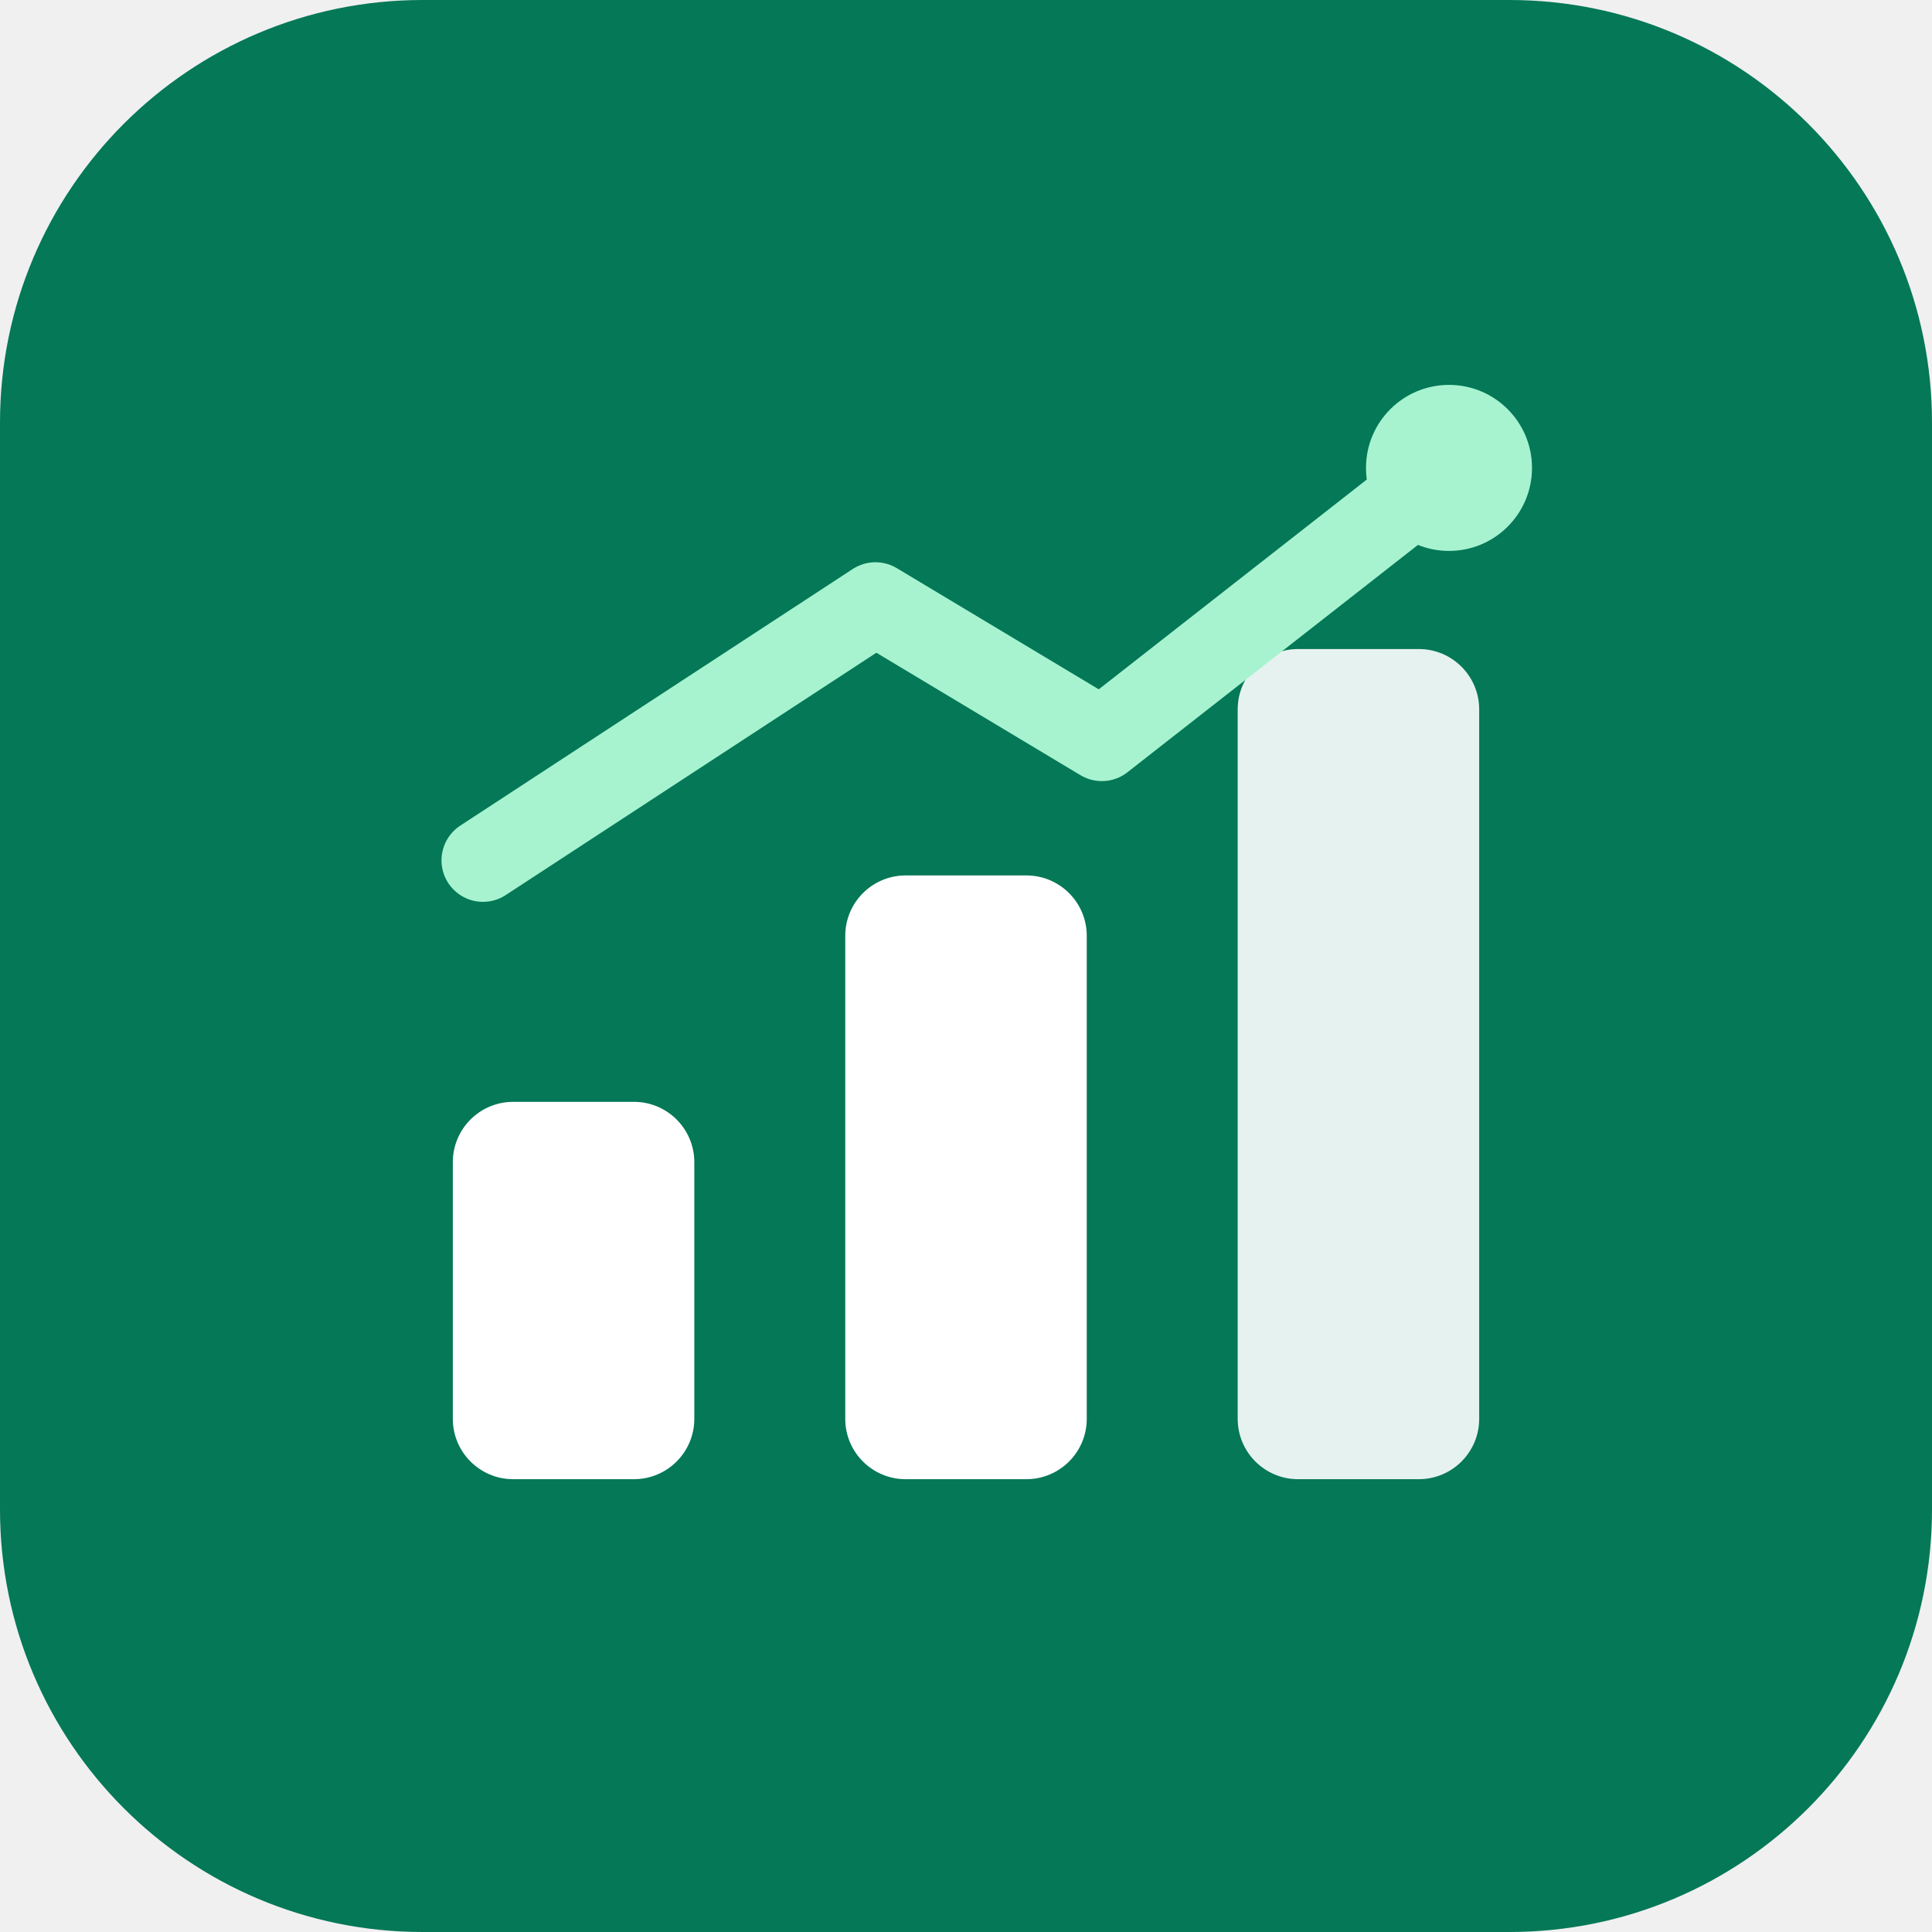
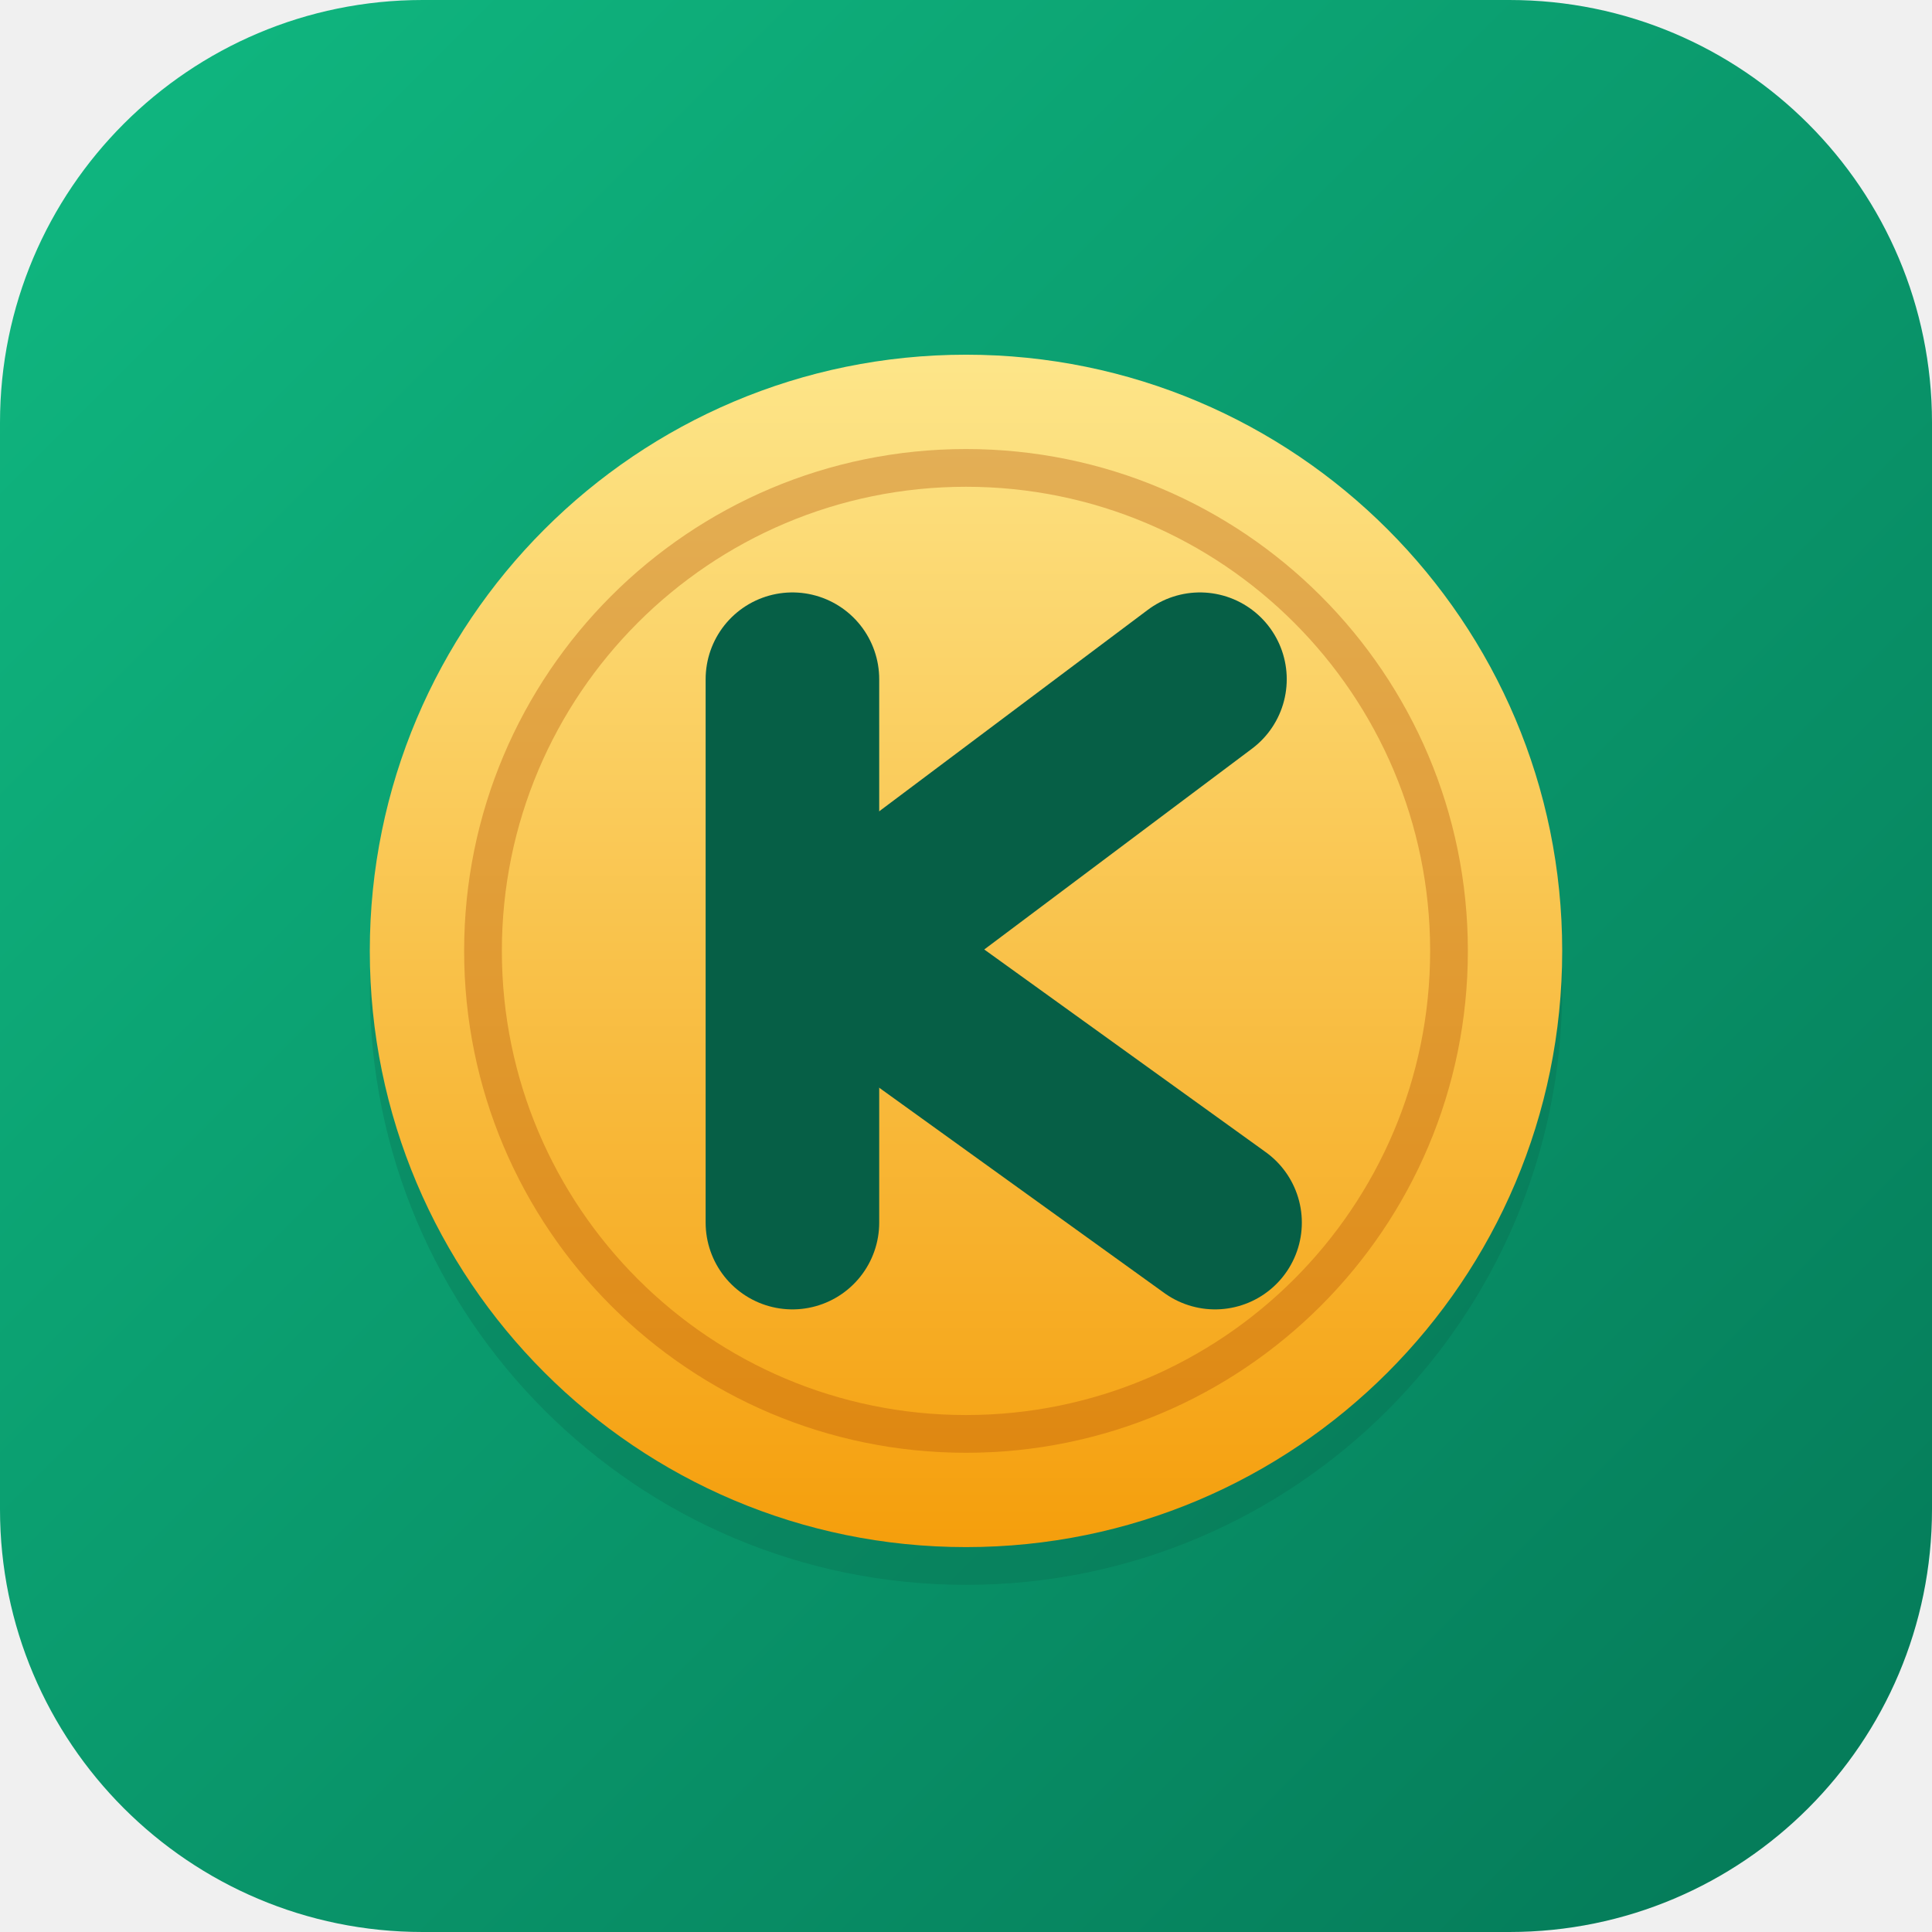
<svg xmlns="http://www.w3.org/2000/svg" viewBox="0 0 512 512">
-   <rect width="512" height="512" rx="112" fill="#047857" />
-   <g fill="#ffffff">
-     <rect x="120" y="292" width="64" height="100" rx="16" />
-     <rect x="224" y="232" width="64" height="160" rx="16" />
-     <rect x="328" y="172" width="64" height="220" rx="16" fill-opacity="0.9" />
+   <defs>
+     <linearGradient id="bg" x1="0" y1="0" x2="1" y2="1">
+       <stop offset="0" stop-color="#10b981" />
+       <stop offset="1" stop-color="#047857" />
+     </linearGradient>
+     <linearGradient id="coin" x1="0" y1="0" x2="0" y2="1">
+       <stop offset="0" stop-color="#fde68a" />
+       <stop offset="1" stop-color="#f59e0b" />
+     </linearGradient>
+   </defs>
+   <rect width="512" height="512" rx="112" fill="url(#bg)" />
+   <circle cx="256" cy="262" r="158" fill="#065f46" opacity="0.25" />
+   <circle cx="256" cy="252" r="158" fill="url(#coin)" />
+   <circle cx="256" cy="252" r="128" fill="none" stroke="#b45309" stroke-opacity="0.35" stroke-width="10" />
+   <g stroke="#065f46" stroke-width="46" stroke-linecap="round" fill="none">
+     <line x1="210" y1="180" x2="210" y2="324" />
+     <path d="M318 180 L222 252 L322 324" stroke-linejoin="round" />
  </g>
-   <path d="M128 228 L232 160 L292 196 L384 124" fill="none" stroke="#a7f3d0" stroke-width="22" stroke-linecap="round" stroke-linejoin="round" />
-   <circle cx="384" cy="124" r="22" fill="#a7f3d0" />
</svg>
